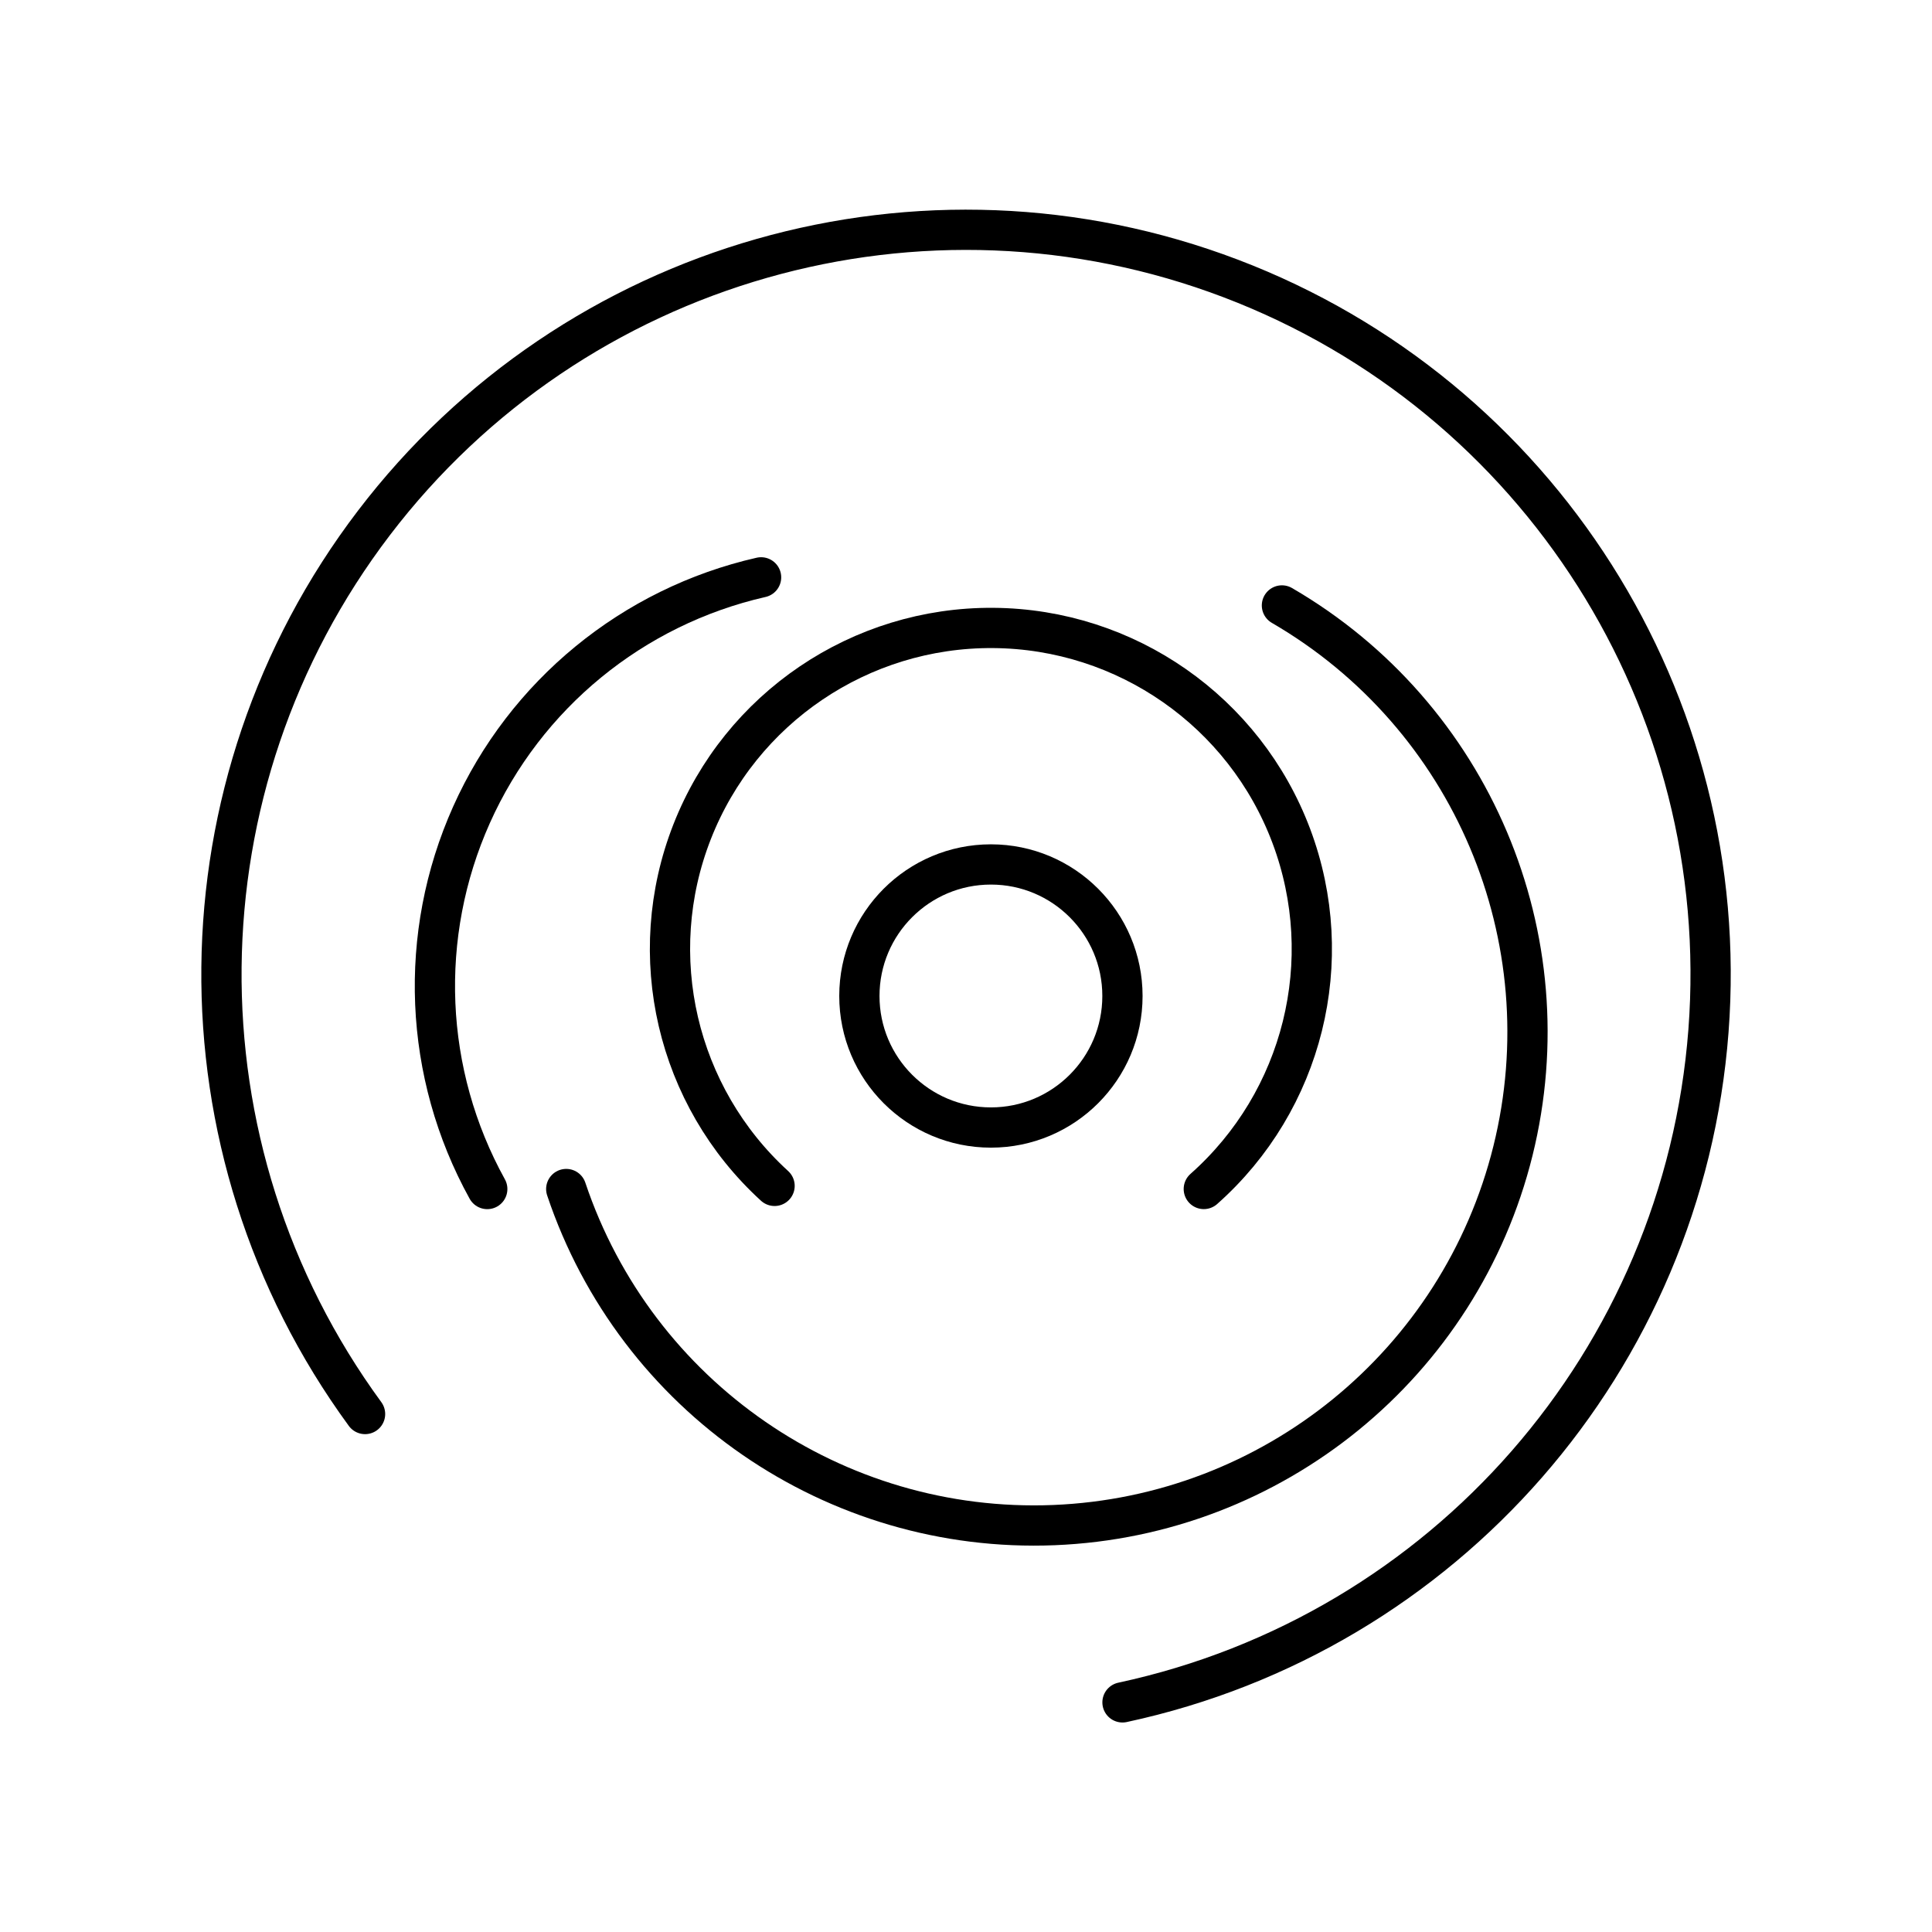
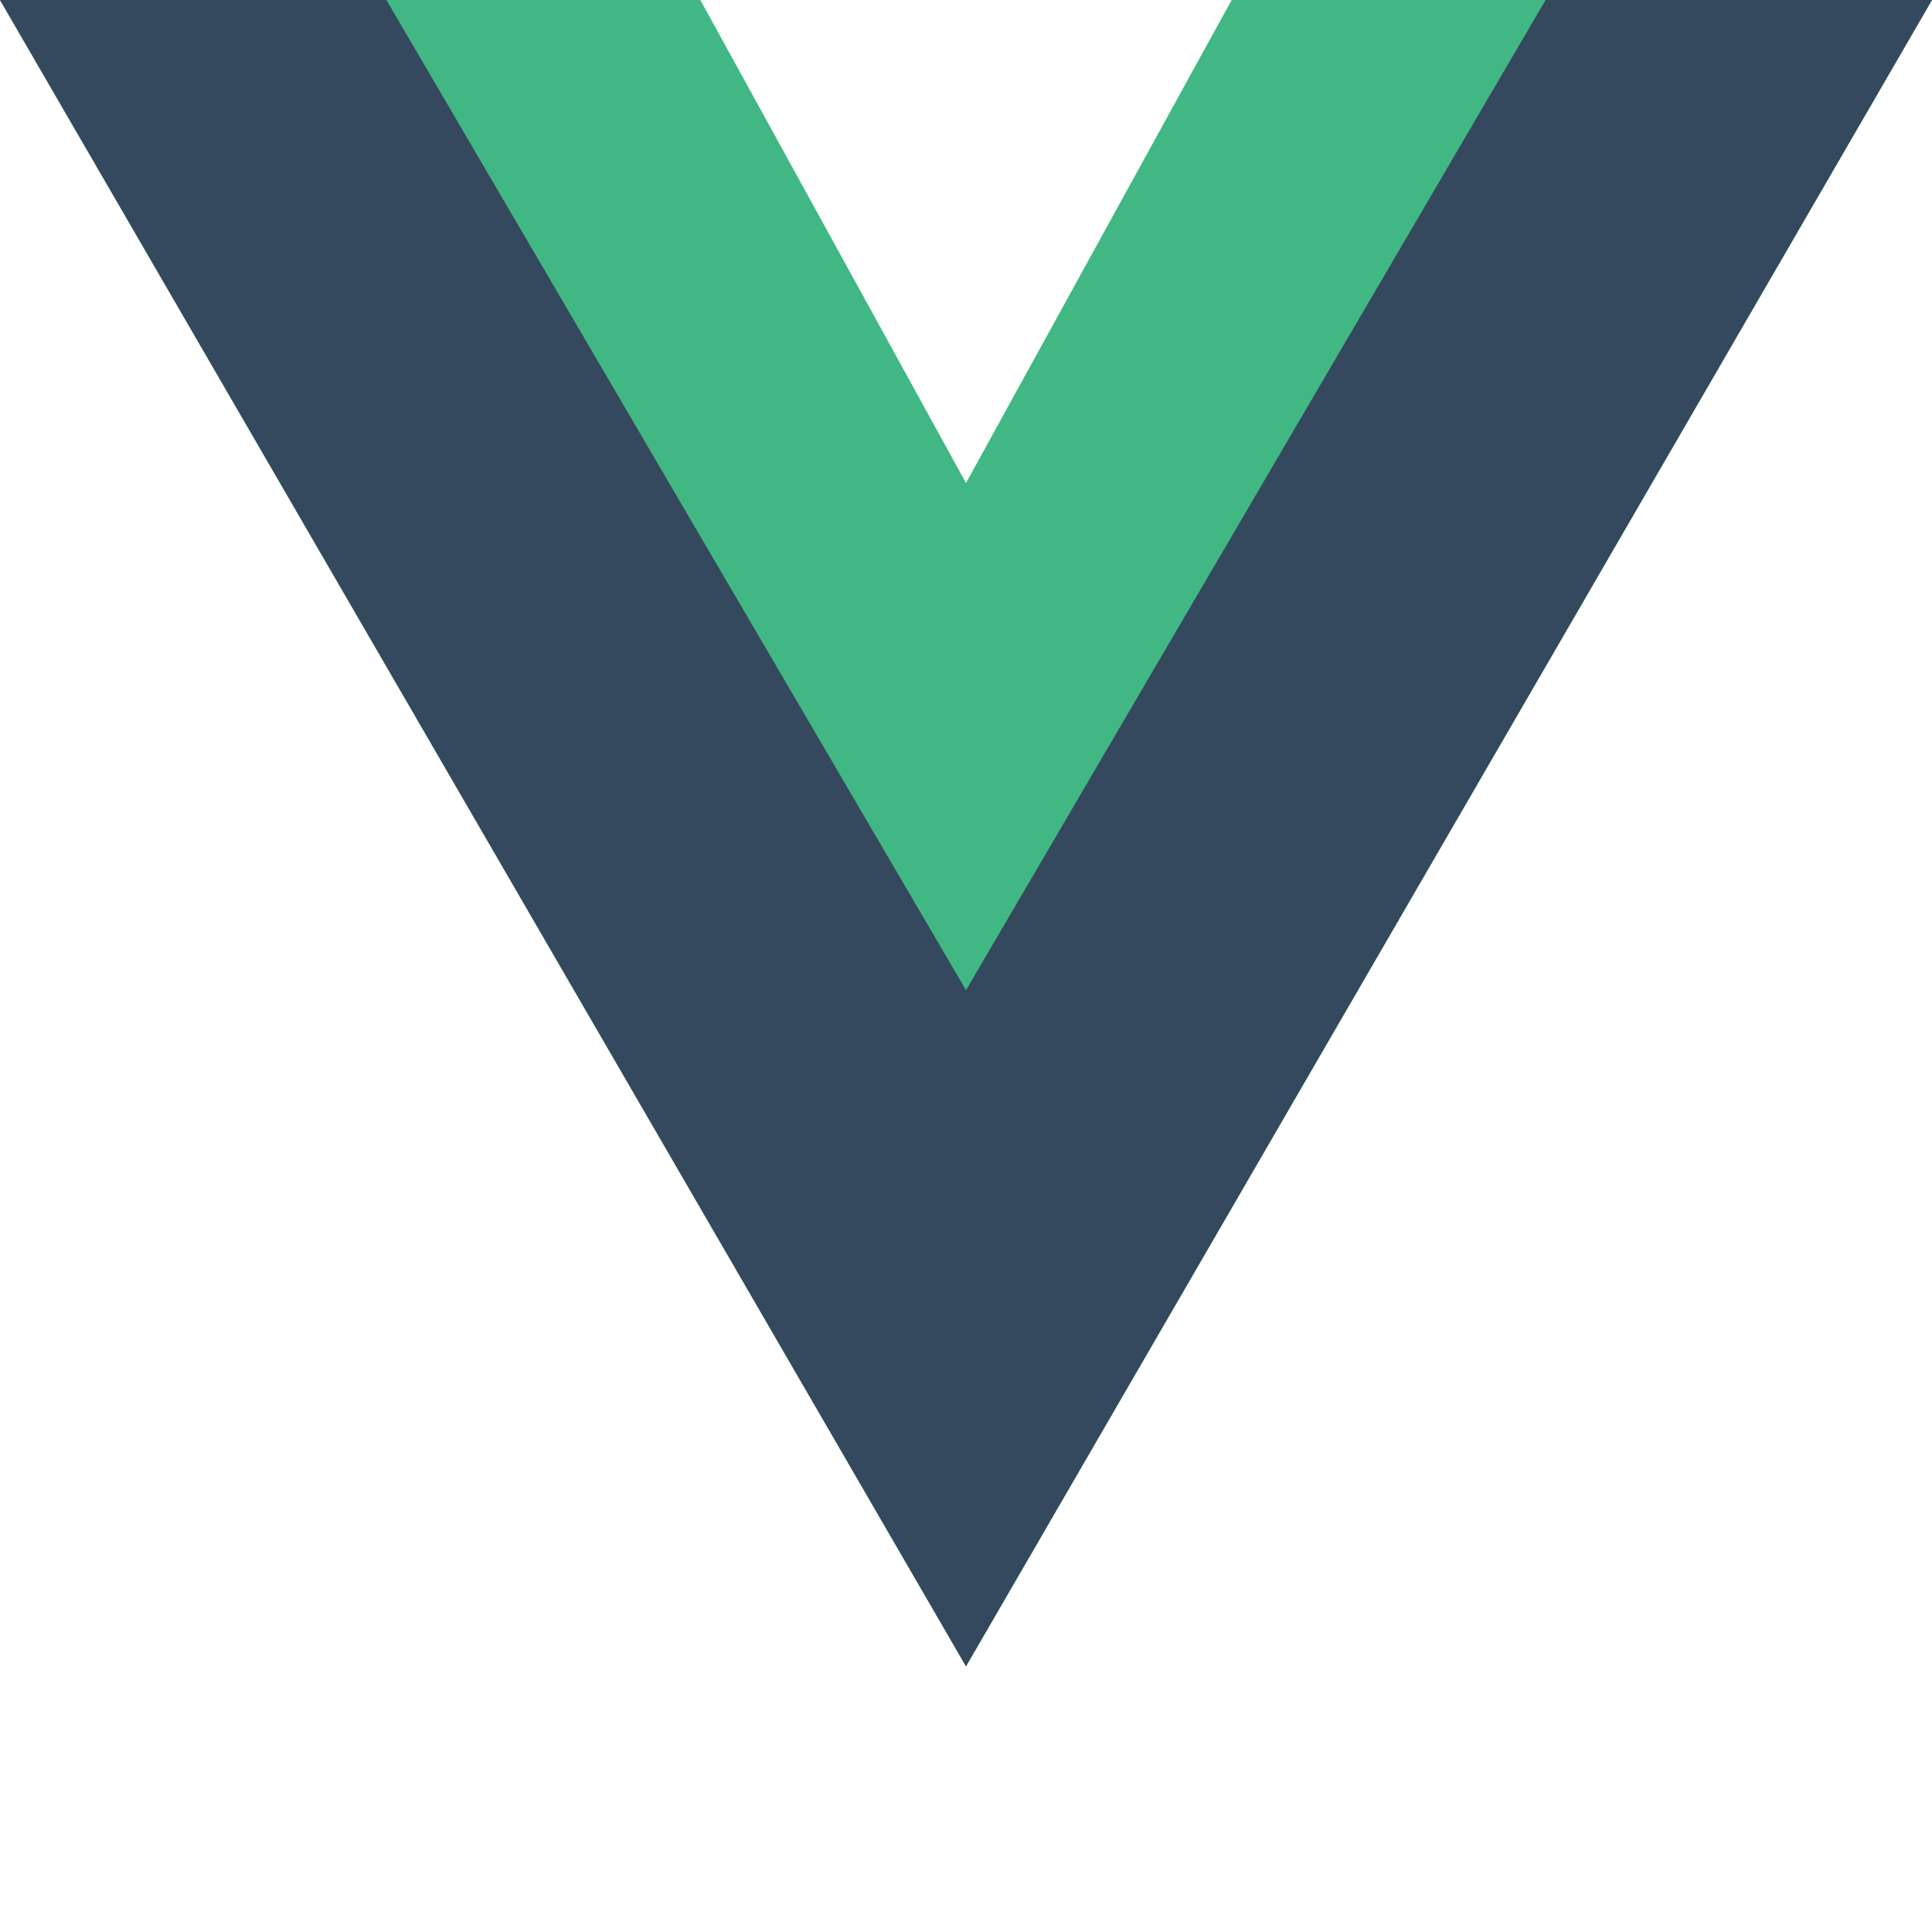
- <svg xmlns="http://www.w3.org/2000/svg" width="800px" height="800px" viewBox="0 0 48 48">
-   <defs>
-     <style>.a{fill:none;stroke:#000000;stroke-linecap:round;stroke-linejoin:round;}</style>
-   </defs>
-   <circle class="a" cx="24.619" cy="24.745" r="3.268" />
-   <path class="a" d="M29.908,29.54a7.973,7.973,0,1,0-10.664-.077" />
-   <path class="a" d="M18.909,14.344a10.416,10.416,0,0,0-6.803,15.197" />
-   <path class="a" d="M14.068,29.541a12.259,12.259,0,1,0,17.781-14.499" />
-   <path class="a" d="M9.07,35.131a18.499,18.499,0,1,1,18.818,7.164" />
+ <svg xmlns="http://www.w3.org/2000/svg" viewBox="0 0 256 256">
+   <path fill="#41B883" d="M204.8 0H256L128 220.8L0 0h92.8L128 64l35.2-64z" />
+   <path fill="#34495E" d="M0 0l128 220.8L256 0h-51.2L128 131.2L51.2 0z" />
</svg>
